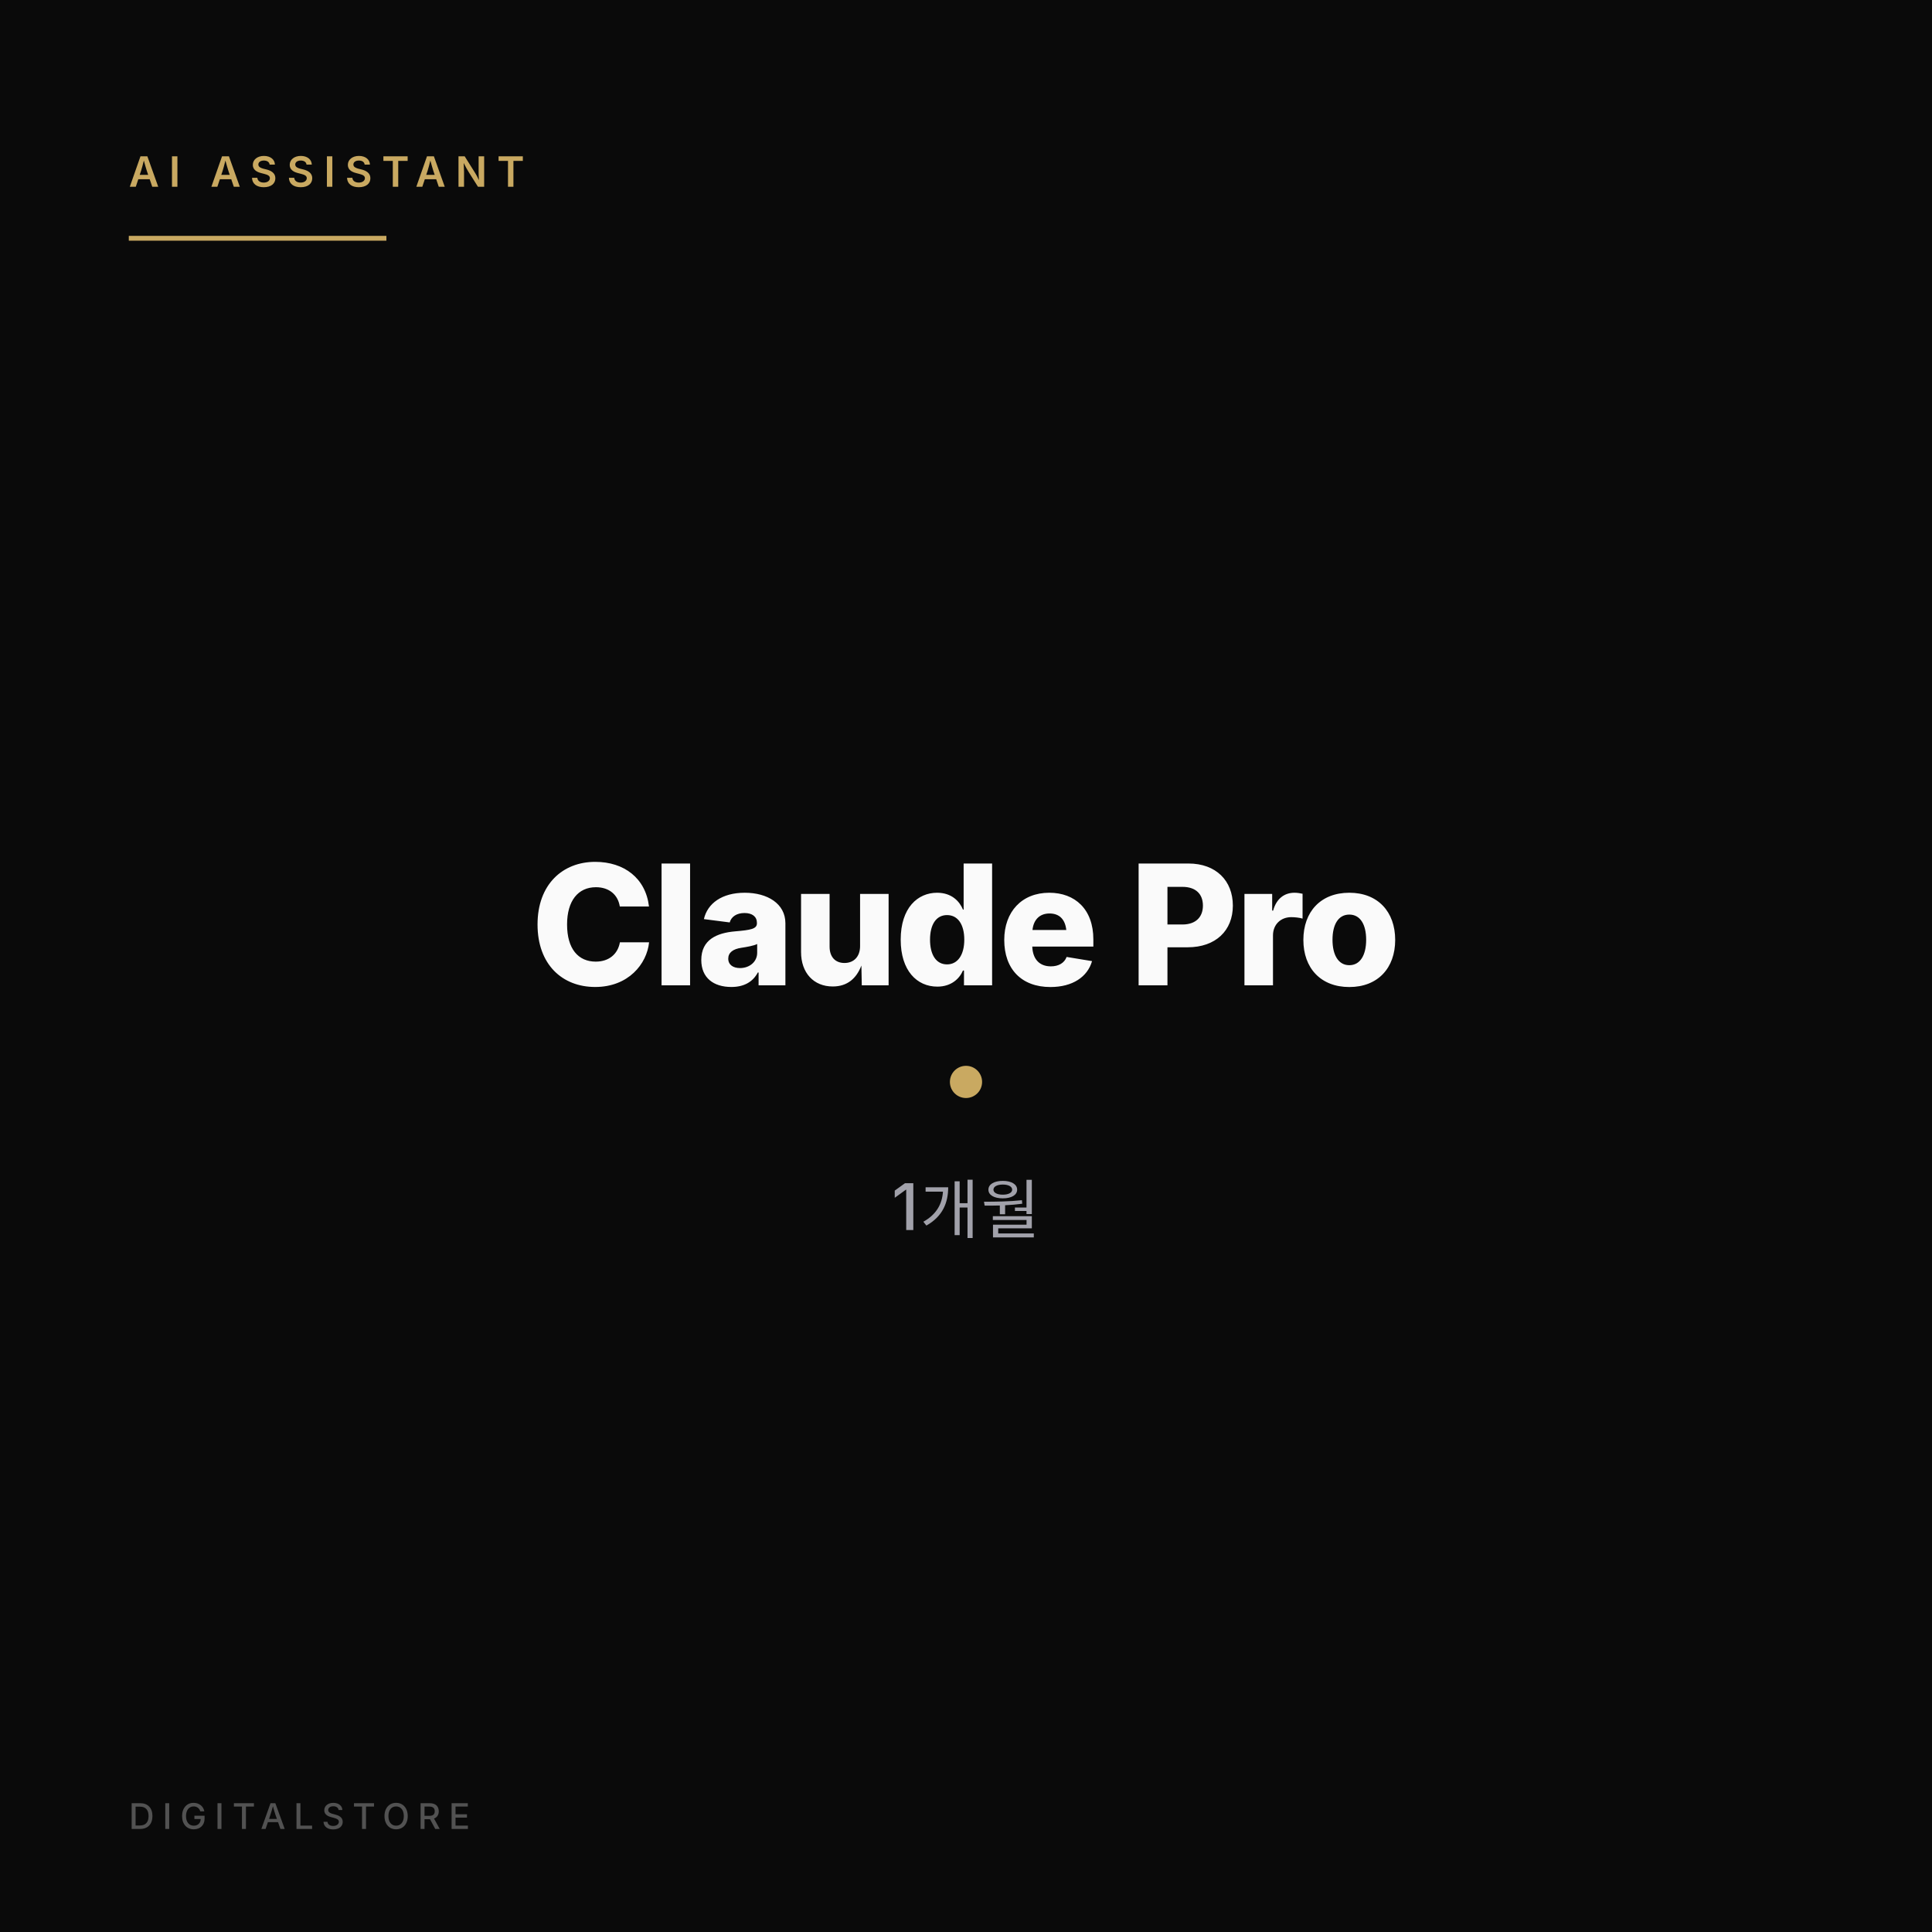
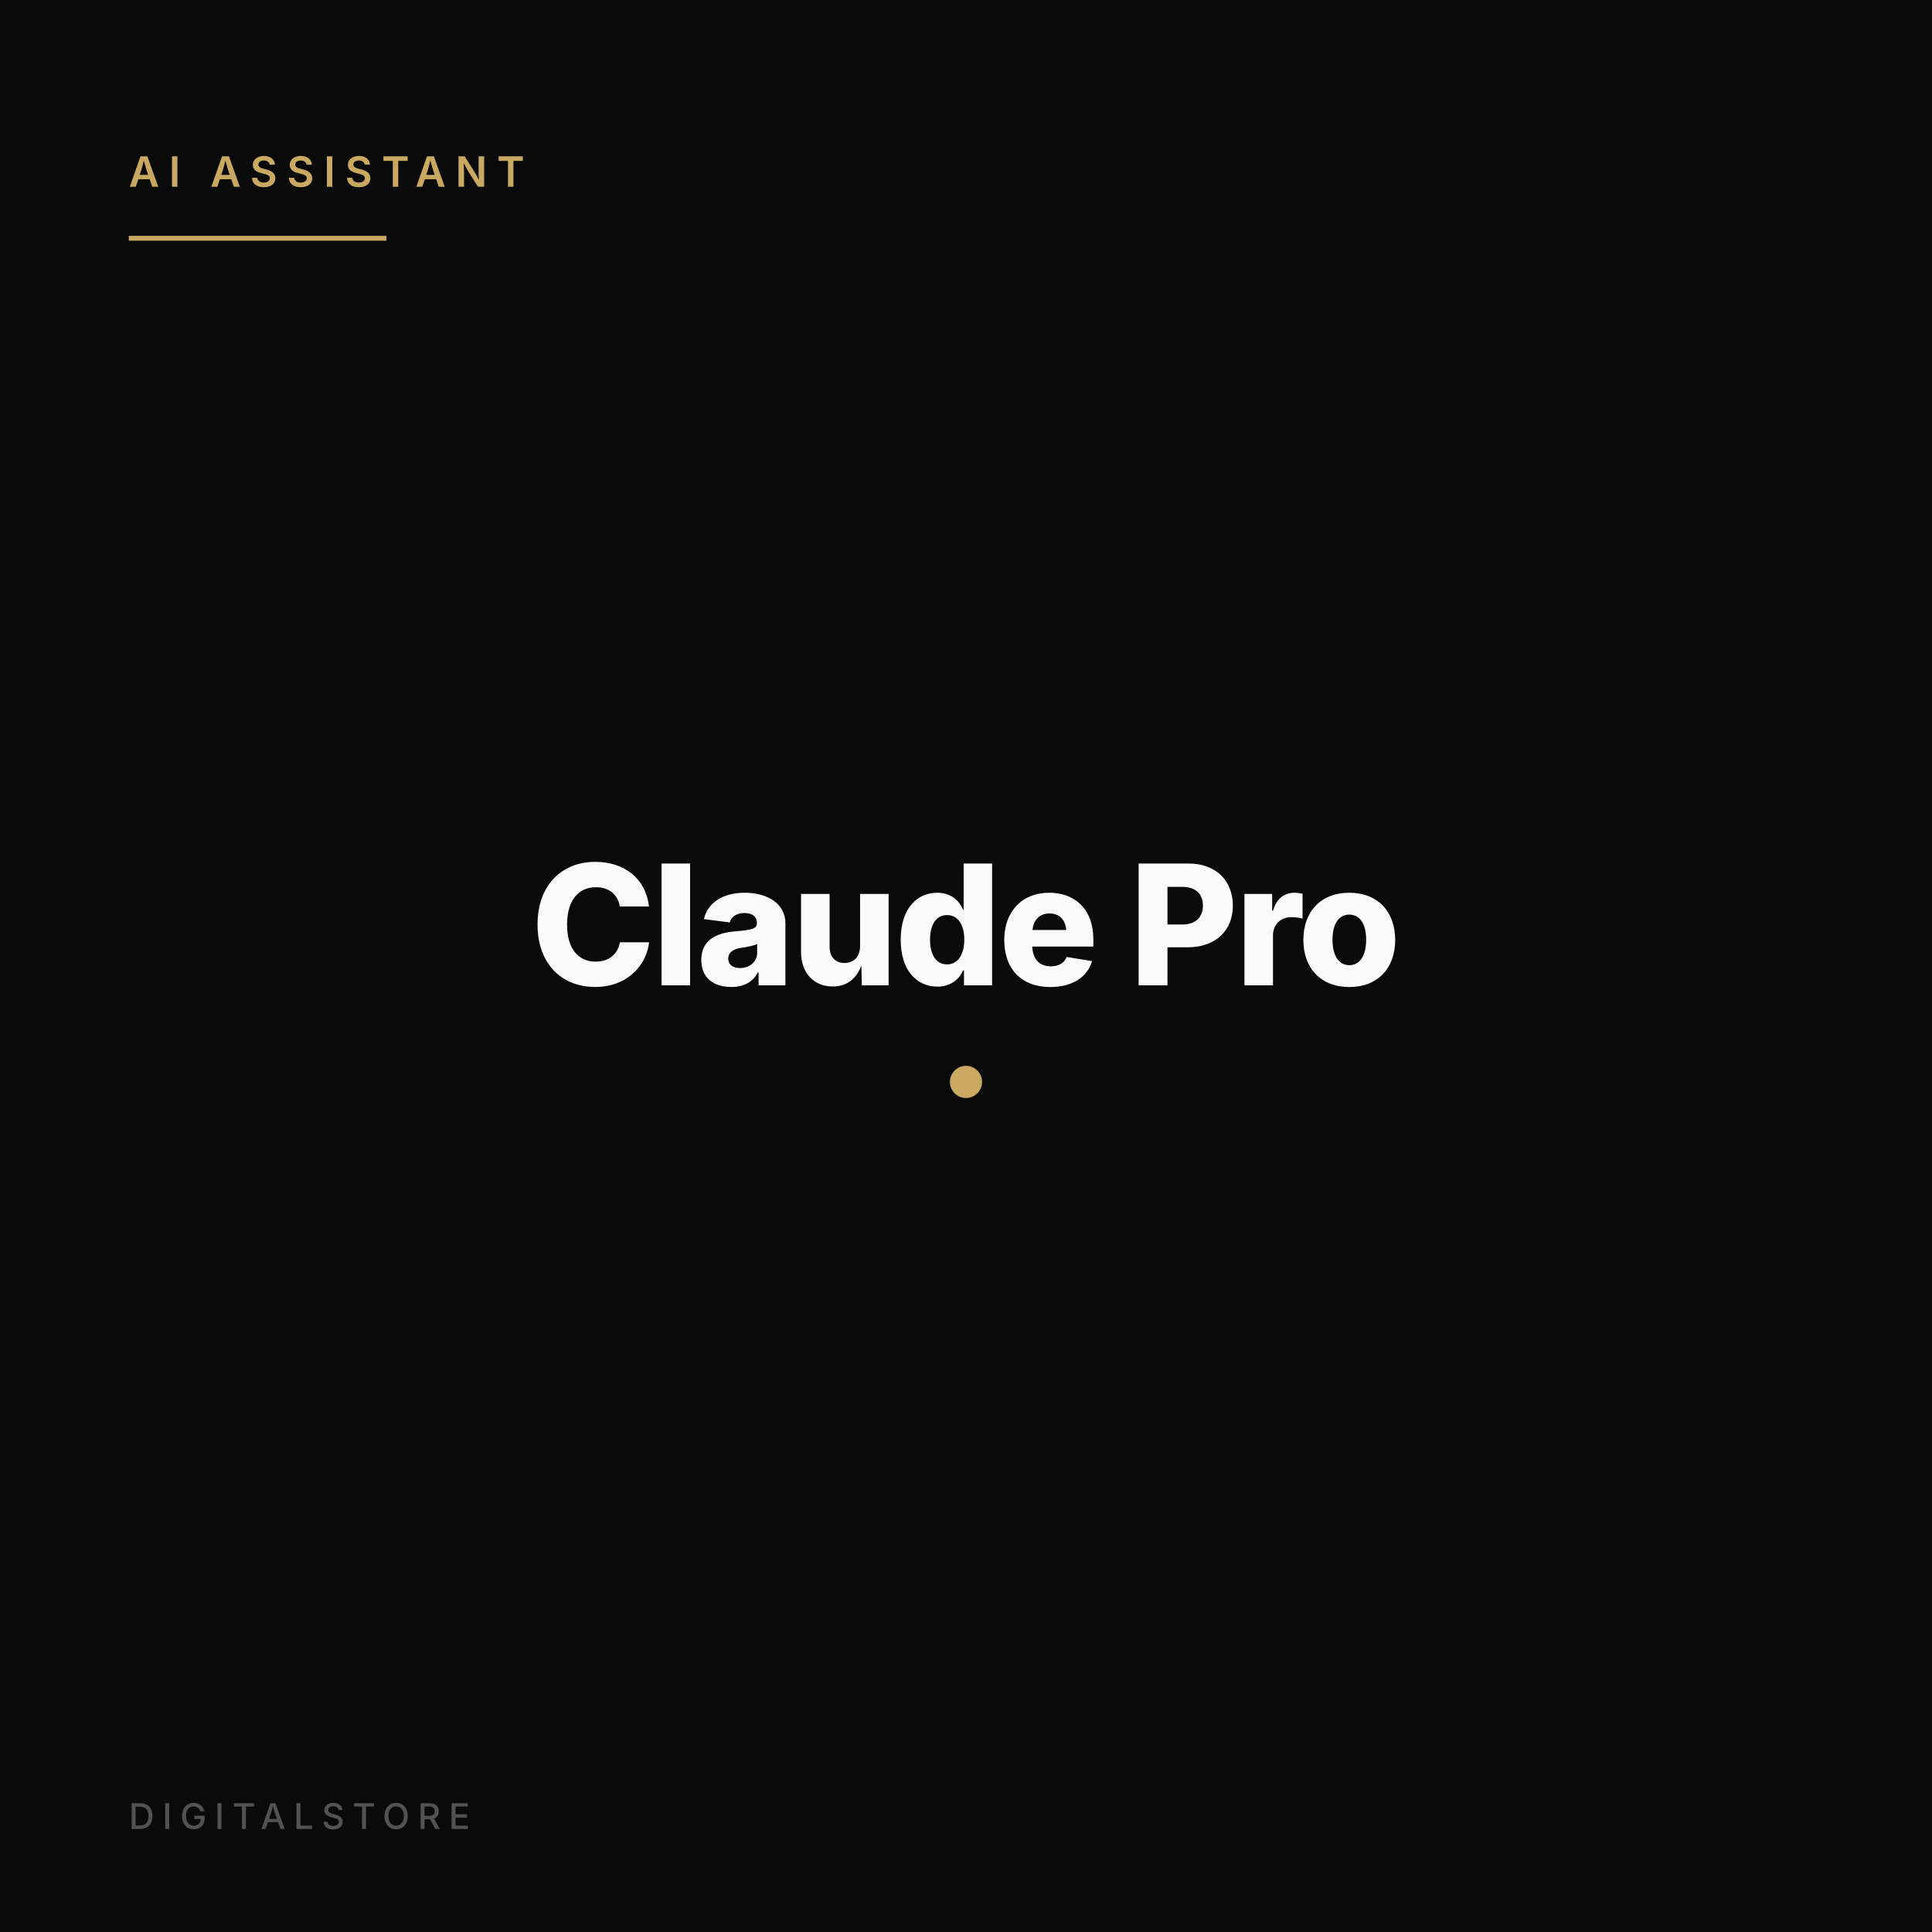
- <svg xmlns="http://www.w3.org/2000/svg" viewBox="0 0 600 600" width="600" height="600" role="img" aria-label="Claude Pro 1개월">
+ <svg xmlns="http://www.w3.org/2000/svg" viewBox="0 0 600 600" width="600" height="600" role="img" aria-label="Claude Pro">
  <rect width="600" height="600" fill="#0A0A0A" />
  <text x="40" y="58" font-family="ui-sans-serif, system-ui, -apple-system, sans-serif" font-size="13" font-weight="600" letter-spacing="3" fill="#C9A961">AI ASSISTANT</text>
  <line x1="40" y1="74" x2="120" y2="74" stroke="#C9A961" stroke-width="1.5" />
  <text x="300" y="306" font-family="ui-sans-serif, system-ui, -apple-system, sans-serif" font-size="52" font-weight="800" fill="#FAFAFA" text-anchor="middle" letter-spacing="-1">Claude Pro</text>
  <circle cx="300" cy="336" r="5" fill="#C9A961" />
-   <text x="300" y="382" font-family="ui-sans-serif, system-ui, -apple-system, sans-serif" font-size="20" font-weight="500" fill="#A1A1AA" text-anchor="middle" letter-spacing="0.5">1개월</text>
  <text x="40" y="568" font-family="ui-sans-serif, system-ui, -apple-system, sans-serif" font-size="11" font-weight="500" letter-spacing="2.5" fill="#525252">DIGITALSTORE</text>
</svg>
